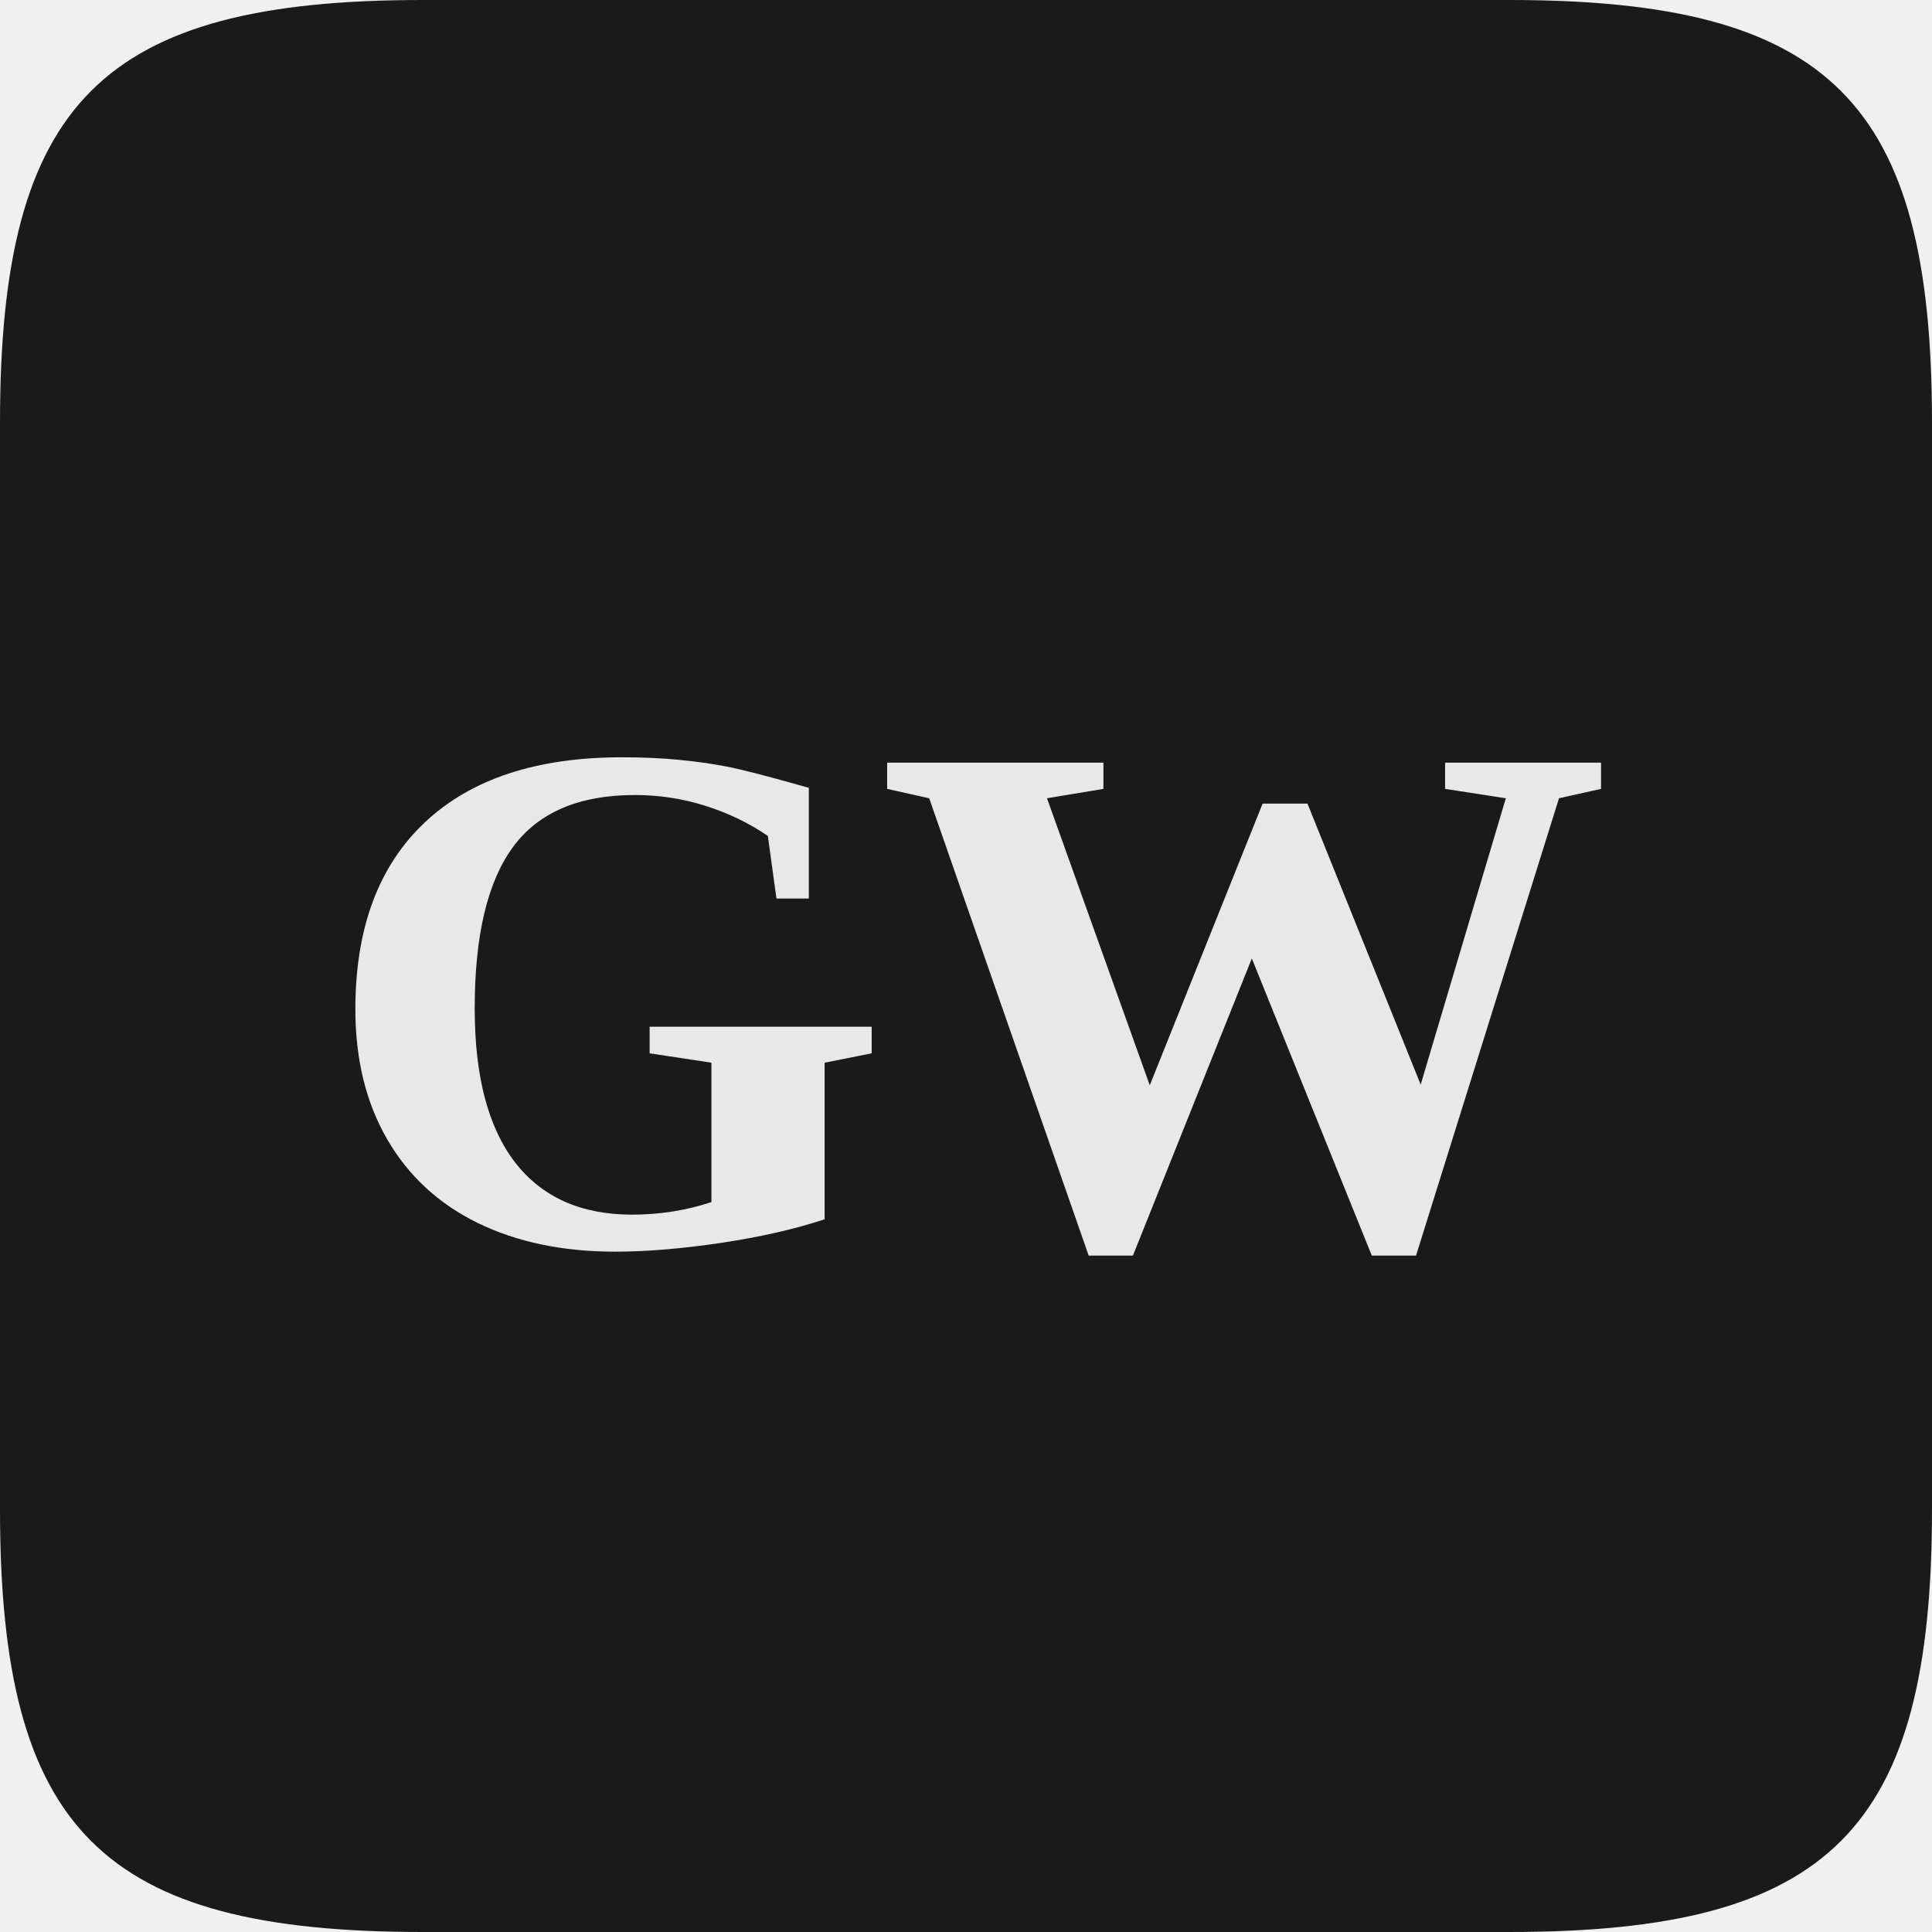
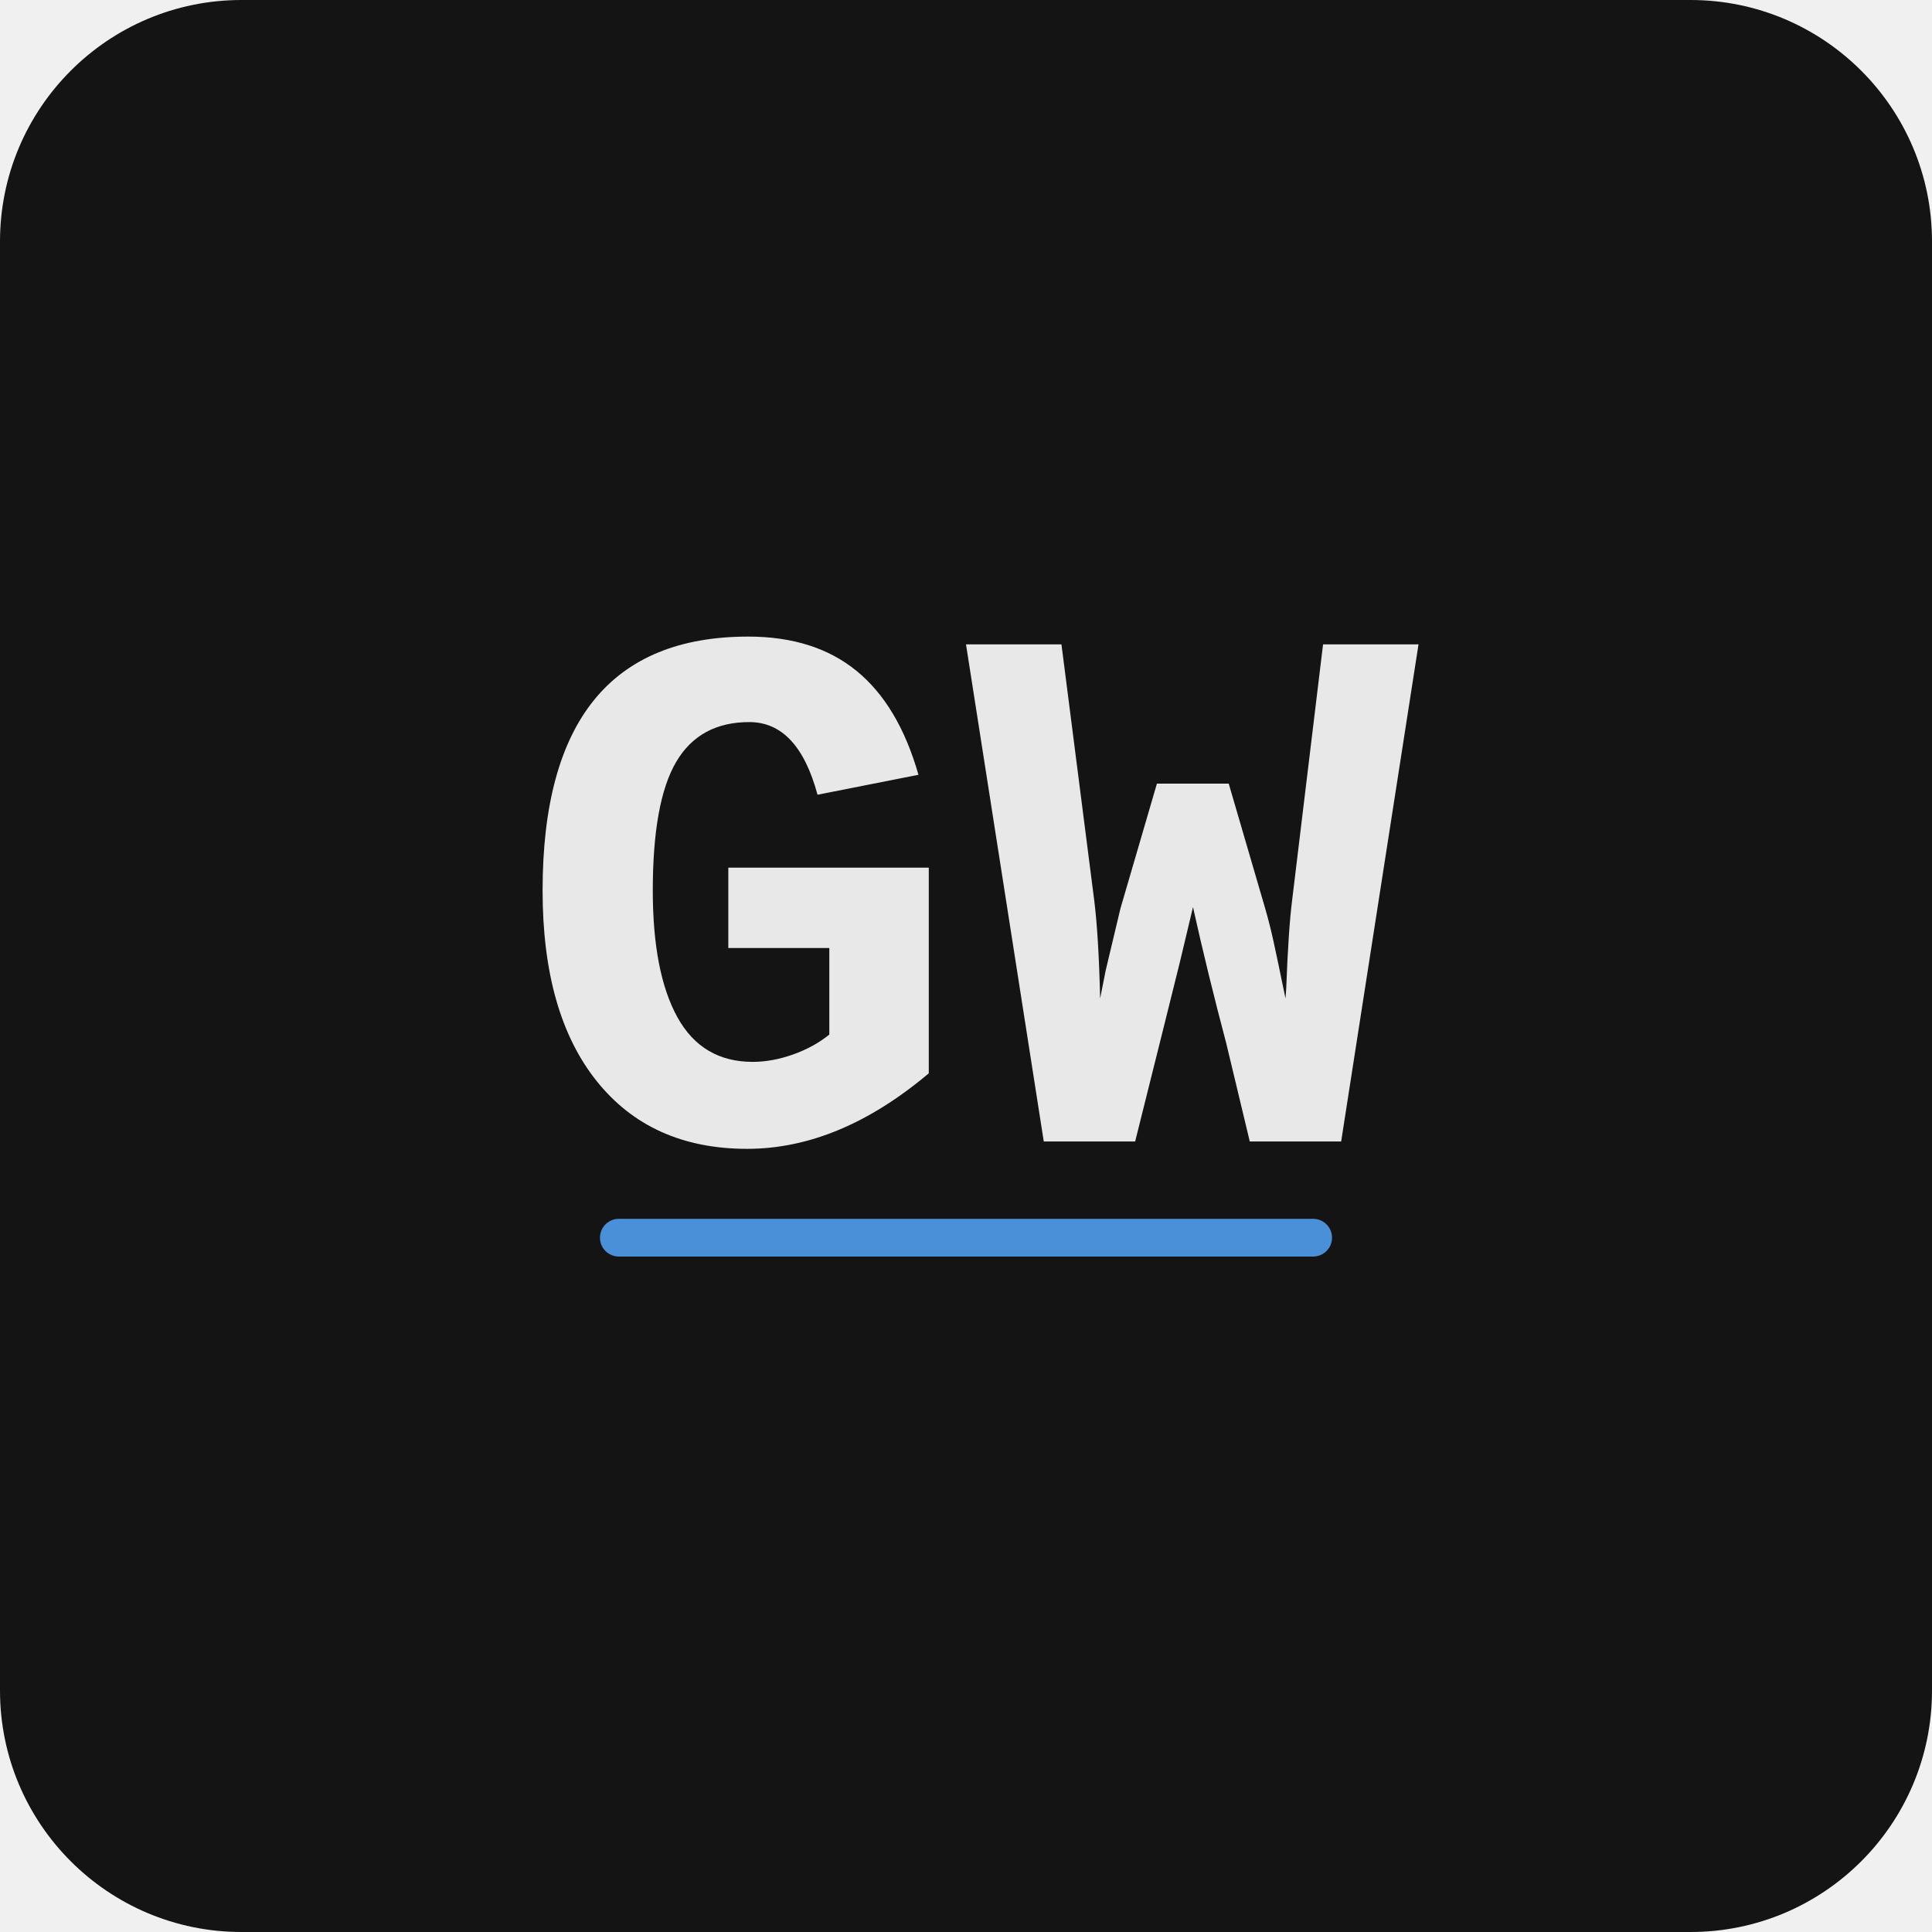
<svg xmlns="http://www.w3.org/2000/svg" viewBox="0 0 512 512" width="512" height="512">
-   <path d="M 112,0 L 400,0 C 485,0 512,27 512,112 L 512,400 C 512,485 485,512 400,512 L 112,512 C 27,512 0,485 0,400 L 0,112 C 0,27 27,0 112,0 Z" fill="#1a1a1a" />
-   <text x="256" y="264" text-anchor="middle" dominant-baseline="central" font-family="Georgia, 'Times New Roman', 'Noto Serif', serif" font-size="195" font-weight="bold" letter-spacing="-4" fill="#e8e8e8">GW</text>
+   <style>
+     .bg   { fill: #141414; }
+     .text { fill: #e8e8e8; }
+     .ul   { fill: #4A90D9; }
+     @media (prefers-color-scheme: light) {
+       .bg   { fill: #ffffff; }
+       .text { fill: #1a1a1a; }
+     }
+   </style>
+   <rect width="512" height="512" rx="64" ry="64" class="bg" />
+   <text x="50%" y="48%" text-anchor="middle" dominant-baseline="middle" font-family="'Courier New', Menlo, 'DejaVu Sans Mono', monospace" font-size="200" font-weight="bold" class="text">GW</text>
+   <rect x="159" y="323" width="194" height="10" rx="5" class="ul" />
</svg>
